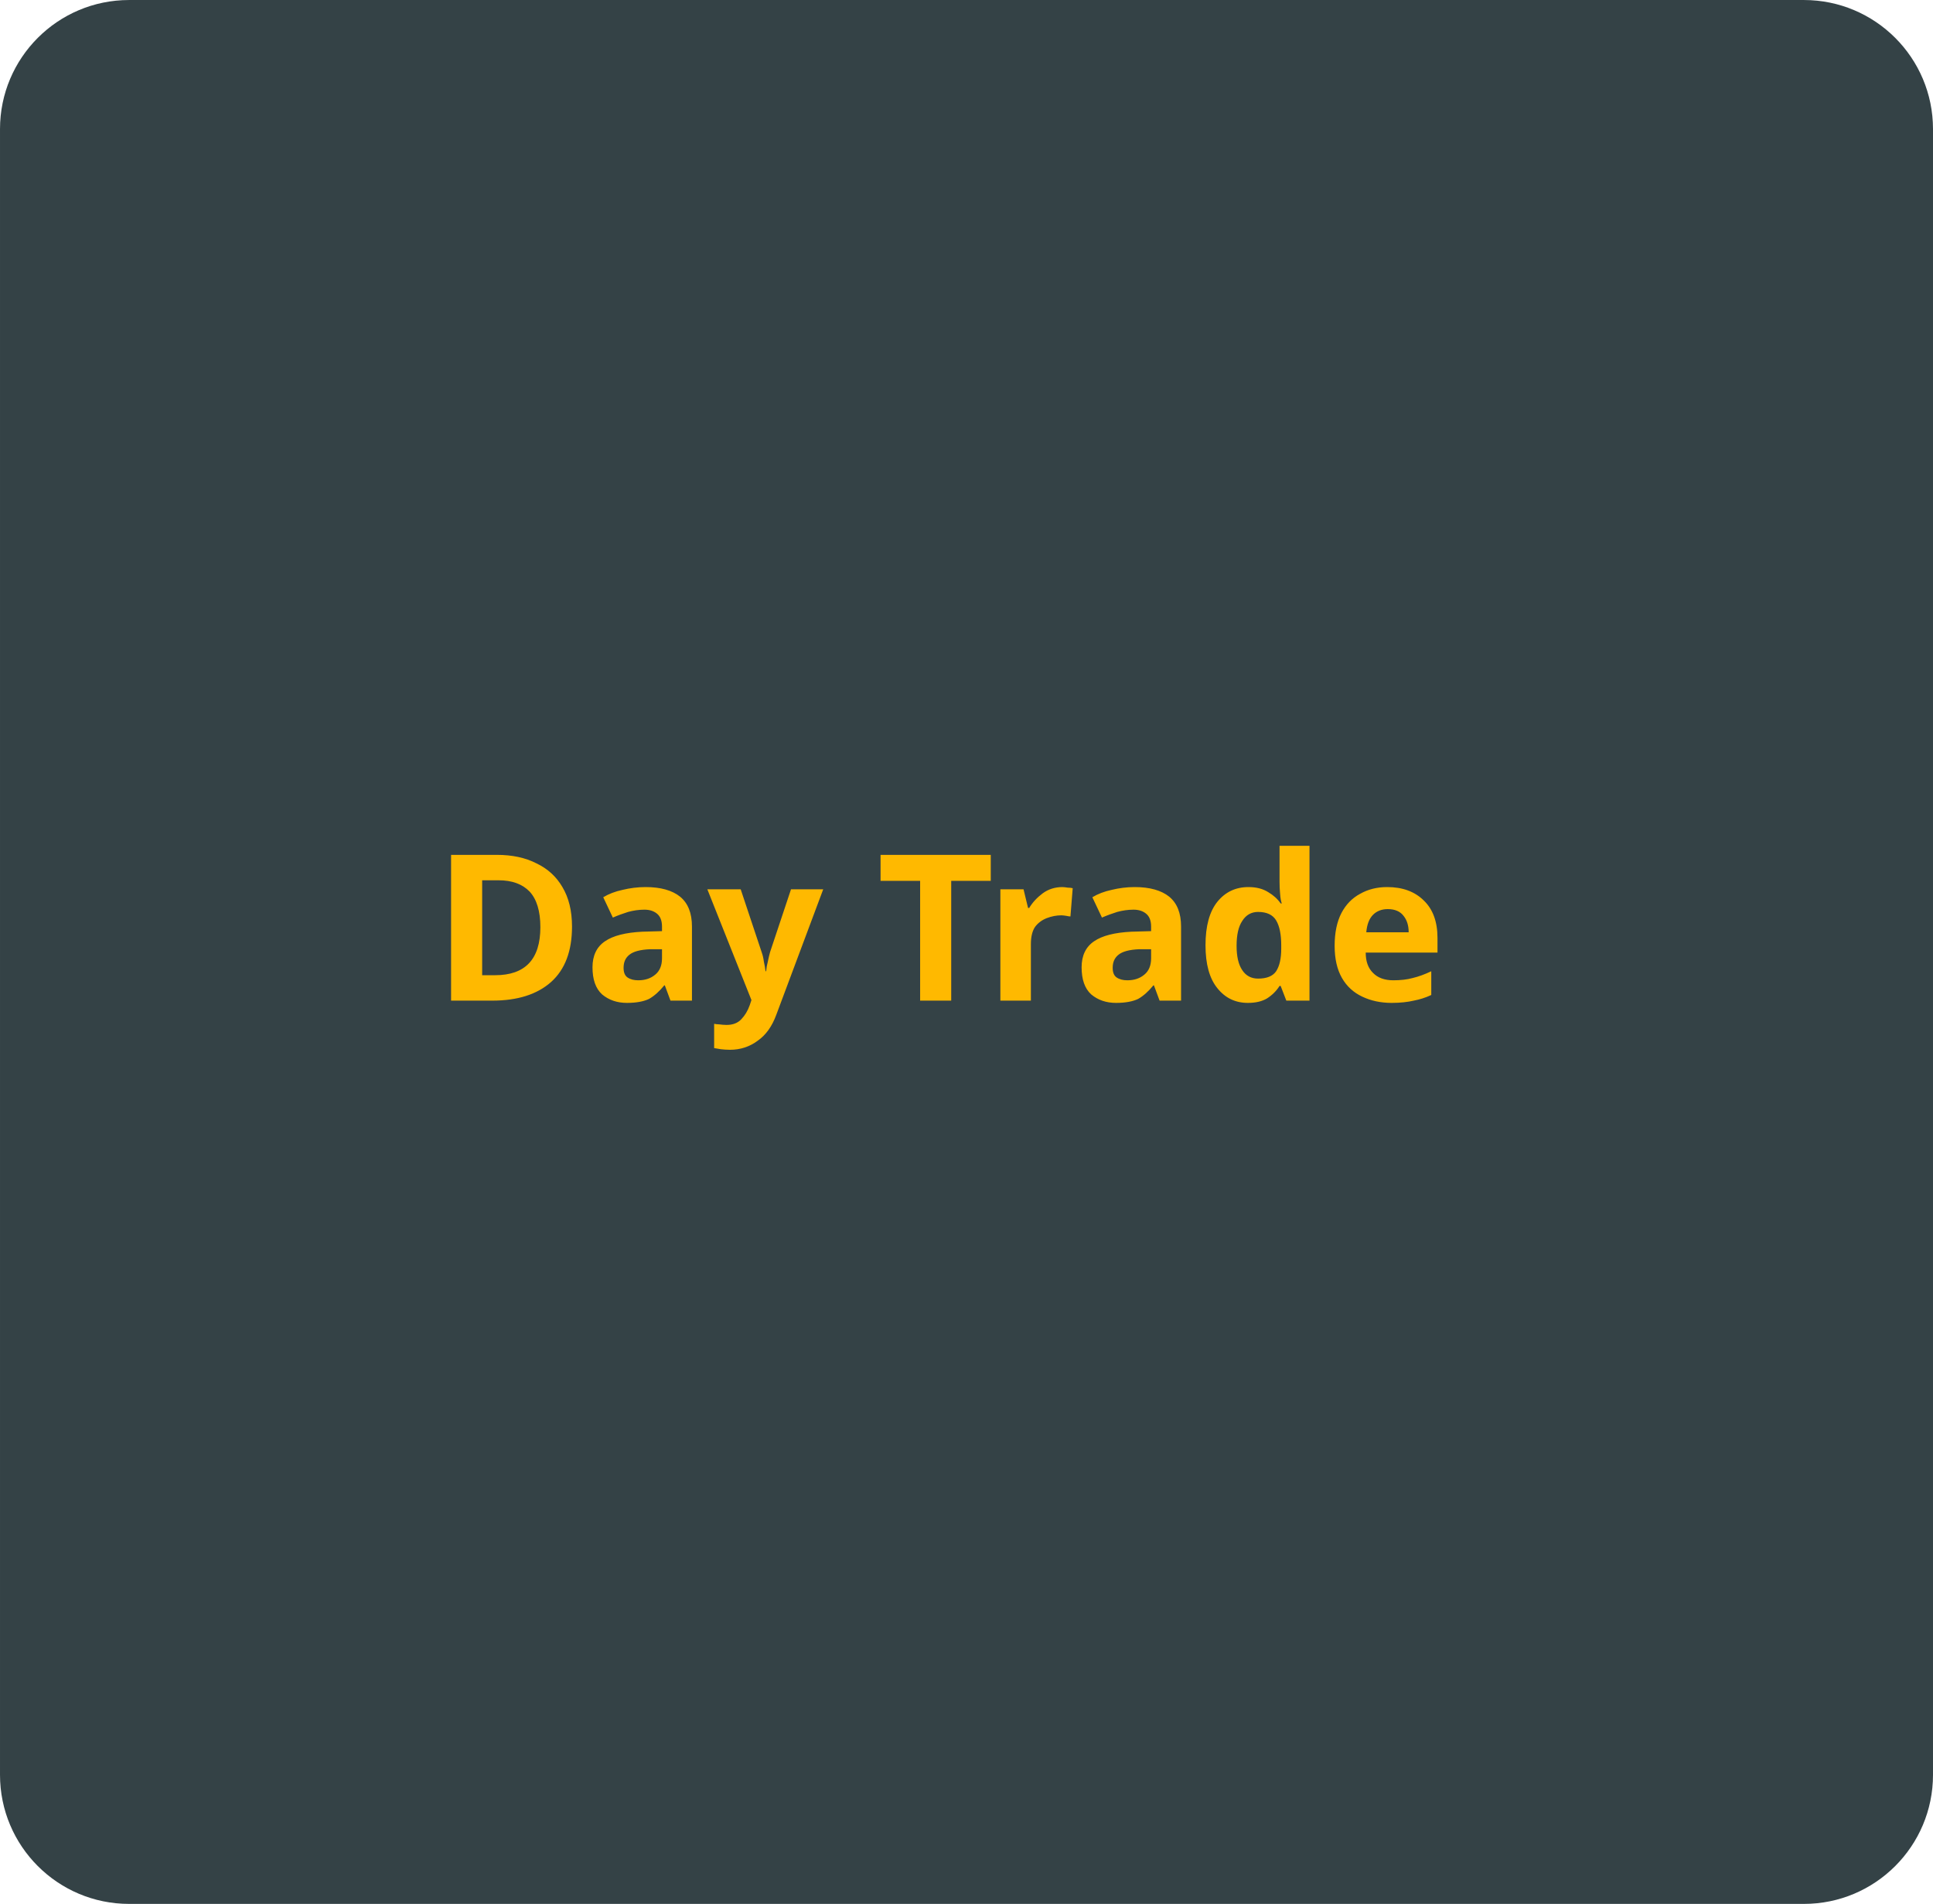
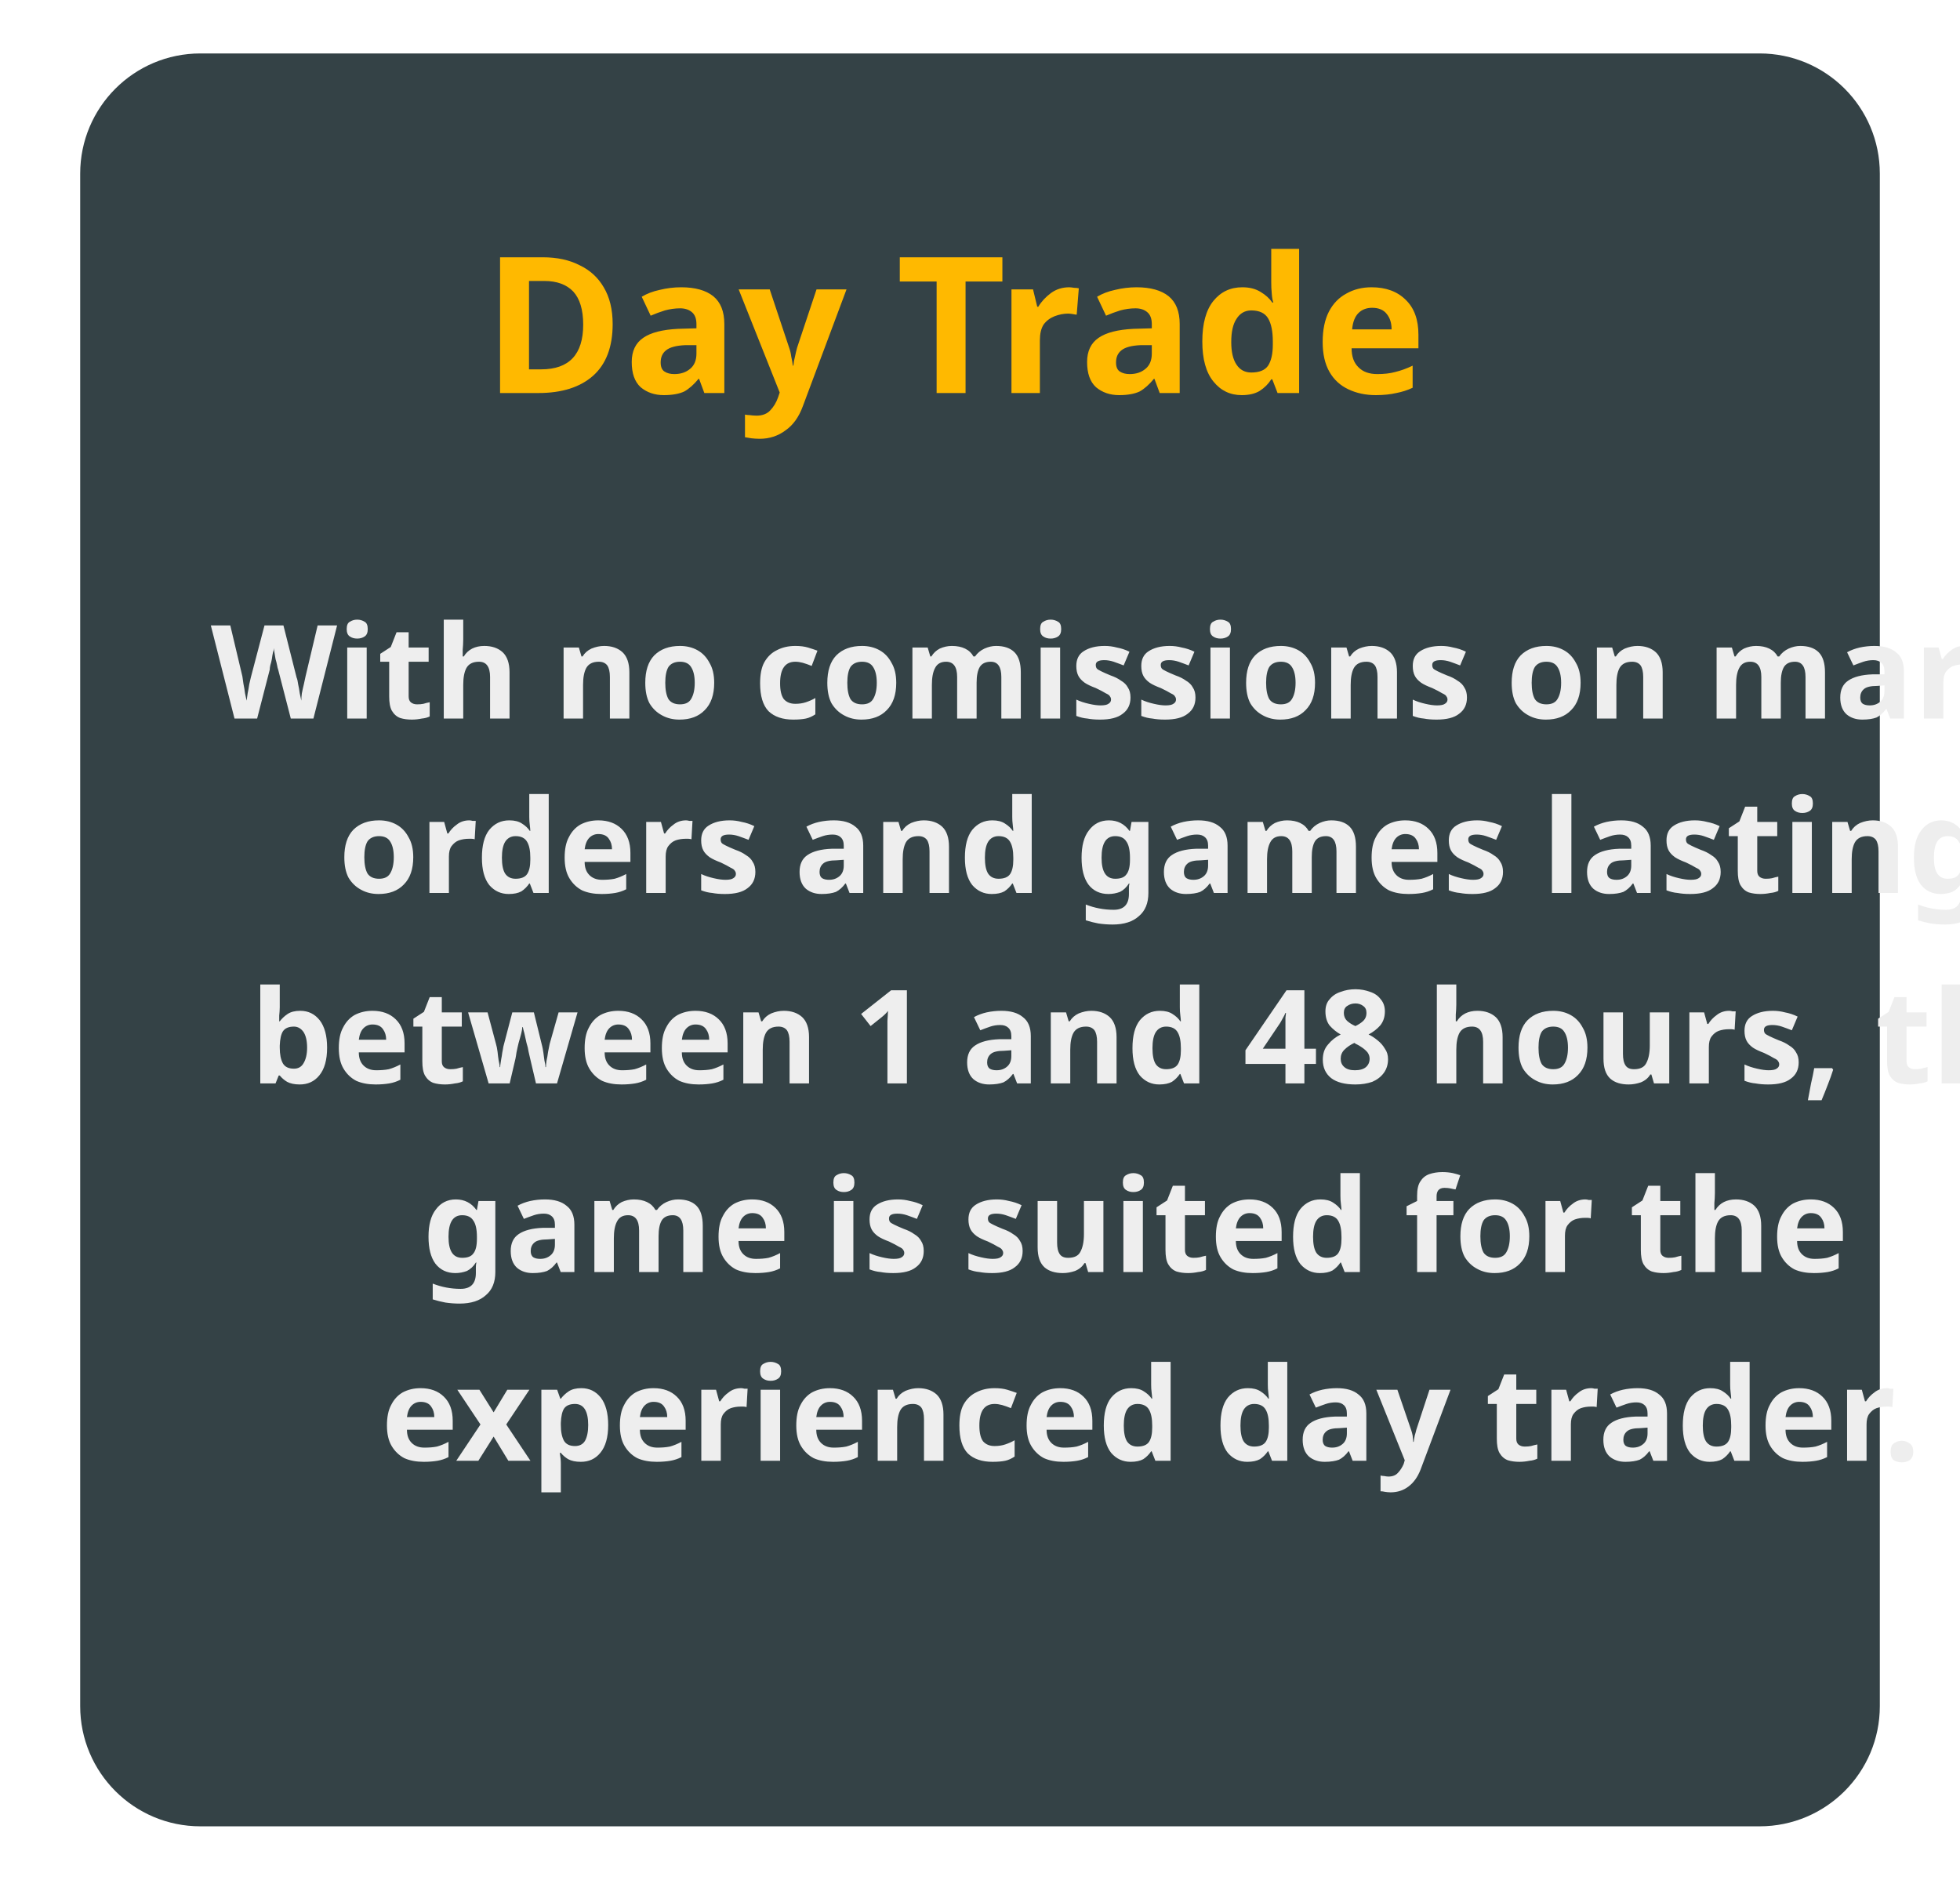
- <svg xmlns="http://www.w3.org/2000/svg" width="202" height="199" viewBox="0 0 53.446 52.652" version="1.1" id="svg55108">
+ <svg xmlns="http://www.w3.org/2000/svg" width="220" height="211" viewBox="0 0 58.208 55.827" version="1.1" id="svg55108">
  <defs id="defs55105">
    <linearGradient id="linearGradient16221">
      <stop style="stop-color:#10b981;stop-opacity:1;" offset="0" id="stop16219" />
    </linearGradient>
    <linearGradient id="linearGradient13651">
      <stop style="stop-color:#344246;stop-opacity:1;" offset="0" id="stop13649" />
    </linearGradient>
  </defs>
  <g id="layer1" transform="translate(-34.07488,-43.65582)">
    <text xml:space="preserve" style="font-weight:900;font-size:8.467px;line-height:1.25;font-family:Poppins;-inkscape-font-specification:'Poppins Heavy';stroke-width:0.265" x="54.911" y="26.099" id="text75088">
      <tspan id="tspan75086" style="stroke-width:0.265" x="54.911" y="26.099" />
    </text>
-     <g id="g1308">
-       <rect style="font-variation-settings:normal;opacity:1;vector-effect:none;fill:#344246;fill-opacity:1;fill-rule:evenodd;stroke-width:0.265;stroke-linecap:butt;stroke-linejoin:miter;stroke-miterlimit:4;stroke-dasharray:none;stroke-dashoffset:0;stroke-opacity:1;-inkscape-stroke:none;stop-color:#000000;stop-opacity:1" id="rect1590" width="53.446" height="52.652" x="34.075" y="43.656" ry="3.57" />
-       <text xml:space="preserve" style="font-weight:600;font-size:5.644px;line-height:1.25;font-family:Poppins;-inkscape-font-specification:'Poppins, Semi-Bold';fill:#ffb900;fill-opacity:1;stroke:none;stroke-width:0.265;stroke-opacity:0.551" x="46.045" y="71.331" id="text3346">
-         <tspan id="tspan3344" style="fill:#ffb900;fill-opacity:1;stroke:none;stroke-width:0.265;stroke-opacity:0.551" x="46.045" y="71.331">Day Trade</tspan>
+     <rect style="font-variation-settings:normal;vector-effect:none;fill:#344246;fill-opacity:1;fill-rule:evenodd;stroke-width:0.265;stroke-linecap:butt;stroke-linejoin:miter;stroke-miterlimit:4;stroke-dasharray:none;stroke-dashoffset:0;stroke-opacity:1;-inkscape-stroke:none;stop-color:#000000" id="rect1590" width="53.446" height="52.652" x="36.456" y="45.243" ry="3.57" />
+     <text xml:space="preserve" style="font-weight:600;font-size:5.644px;line-height:1.25;font-family:Poppins;-inkscape-font-specification:'Poppins, Semi-Bold';fill:#ffb900;fill-opacity:1;stroke:none;stroke-width:0.265;stroke-opacity:0.551" x="48.427" y="55.332" id="text3346">
+       <tspan id="tspan3344" style="fill:#ffb900;fill-opacity:1;stroke:none;stroke-width:0.265;stroke-opacity:0.551" x="48.427" y="55.332">Day Trade</tspan>
+     </text>
+     <g id="g22782" transform="translate(-2.6375866e-7,-0.2308565)">
+       <text xml:space="preserve" style="font-style:normal;font-variant:normal;font-weight:600;font-stretch:normal;font-size:3.881px;line-height:1.25;font-family:Glory;-inkscape-font-specification:'Glory, Semi-Bold';font-variant-ligatures:normal;font-variant-caps:normal;font-variant-numeric:normal;font-variant-east-asian:normal;fill:#eeeeee;fill-opacity:1;stroke-width:0.265" x="40.335" y="65.227" id="text9612">
+         <tspan id="tspan9610" style="font-style:normal;font-variant:normal;font-weight:600;font-stretch:normal;font-size:3.881px;font-family:Glory;-inkscape-font-specification:'Glory, Semi-Bold';font-variant-ligatures:normal;font-variant-caps:normal;font-variant-numeric:normal;font-variant-east-asian:normal;fill:#eeeeee;fill-opacity:1;stroke-width:0.265" x="40.335" y="65.227">With no comissions on market</tspan>
+       </text>
+       <text xml:space="preserve" style="font-weight:600;font-size:5.644px;line-height:1.25;font-family:Poppins;-inkscape-font-specification:'Poppins, Semi-Bold';fill:#eeeeee;fill-opacity:1;stroke-width:0.265" x="44.13" y="70.405" id="text19986">
+         <tspan id="tspan19984" style="font-style:normal;font-variant:normal;font-weight:600;font-stretch:normal;font-size:3.881px;font-family:Glory;-inkscape-font-specification:'Glory, Semi-Bold';font-variant-ligatures:normal;font-variant-caps:normal;font-variant-numeric:normal;font-variant-east-asian:normal;fill:#eeeeee;fill-opacity:1;stroke-width:0.265" x="44.13" y="70.405">orders and games lasting</tspan>
+       </text>
+       <text xml:space="preserve" style="font-weight:600;font-size:3.881px;line-height:1.25;font-family:Glory;-inkscape-font-specification:'Glory, Semi-Bold';fill:#eeeeee;fill-opacity:1;stroke-width:0.265" x="41.509" y="76.064" id="text46064">
+         <tspan id="tspan46062" style="fill:#eeeeee;fill-opacity:1;stroke-width:0.265" x="41.509" y="76.064">between 1 and 48 hours, this</tspan>
+       </text>
+       <text xml:space="preserve" style="font-weight:600;font-size:3.881px;line-height:1.25;font-family:Glory;-inkscape-font-specification:'Glory, Semi-Bold';fill:#eeeeee;fill-opacity:1;stroke-width:0.265" x="46.627" y="81.665" id="text50508">
+         <tspan id="tspan50506" style="fill:#eeeeee;fill-opacity:1;stroke-width:0.265" x="46.627" y="81.665">game is suited for the</tspan>
+       </text>
+       <text xml:space="preserve" style="font-weight:600;font-size:3.881px;line-height:1.25;font-family:Glory;-inkscape-font-specification:'Glory, Semi-Bold';fill:#eeeeee;fill-opacity:1;stroke-width:0.265" x="45.393" y="87.27" id="text50508-7">
+         <tspan id="tspan50506-9" style="fill:#eeeeee;fill-opacity:1;stroke-width:0.265" x="45.393" y="87.27">experienced day trader.</tspan>
      </text>
    </g>
  </g>
  <g id="layer2" style="display:none" transform="translate(-34.07488,-43.65582)">
    <path style="display:inline;fill:none;fill-opacity:1;stroke:#eeeeee;stroke-width:0.265px;stroke-linecap:butt;stroke-linejoin:miter;stroke-opacity:0.551" d="M 135.51,-0.336 V 152.762" id="path95052" />
    <path style="display:inline;fill:none;fill-opacity:1;stroke:#eeeeee;stroke-width:0.265px;stroke-linecap:butt;stroke-linejoin:miter;stroke-opacity:0.551" d="M 203.24,0.017 V 153.115" id="path95052-9" />
    <path style="display:inline;fill:none;fill-opacity:1;stroke:#eeeeee;stroke-width:0.265px;stroke-linecap:butt;stroke-linejoin:miter;stroke-opacity:0.551" d="M 186.241,0 V 154.578" id="path95052-9-1" />
    <path style="display:inline;fill:none;fill-opacity:1;stroke:#eeeeee;stroke-width:0.265px;stroke-linecap:butt;stroke-linejoin:miter;stroke-opacity:0.551" d="M 194.608,-1.089 V 153.489" id="path95052-9-1-5" />
    <path style="display:inline;fill:none;fill-opacity:1;stroke:#eeeeee;stroke-width:0.265px;stroke-linecap:butt;stroke-linejoin:miter;stroke-opacity:0.551" d="M 224.025,-1.089 V 153.489" id="path95052-9-1-5-3" />
    <path style="display:inline;fill:none;fill-opacity:1;stroke:#eeeeee;stroke-width:0.265px;stroke-linecap:butt;stroke-linejoin:miter;stroke-opacity:0.551" d="M 198.792,-0.021 V 154.556" id="path95052-9-1-5-4" />
    <path style="display:inline;fill:none;fill-opacity:1;stroke:#eeeeee;stroke-width:0.265px;stroke-linecap:butt;stroke-linejoin:miter;stroke-opacity:0.551" d="M 169.375,0 V 153.846" id="path95052-9-0" />
    <path style="display:inline;fill:none;fill-opacity:1;stroke:#eeeeee;stroke-width:0.265px;stroke-linecap:butt;stroke-linejoin:miter;stroke-opacity:0.551" d="M 67.862,0.017 V 153.115" id="path95052-9-2" />
    <path style="display:inline;fill:none;fill-opacity:1;stroke:#eeeeee;stroke-width:0.265px;stroke-linecap:butt;stroke-linejoin:miter;stroke-opacity:0.551" d="M 33.865,0.017 V 153.115" id="path95052-9-2-9" />
    <path style="display:inline;fill:none;fill-opacity:1;stroke:#eeeeee;stroke-width:0.265px;stroke-linecap:butt;stroke-linejoin:miter;stroke-opacity:0.551" d="M 16.866,-0.105 V 152.993" id="path95052-9-2-9-1" />
    <path style="display:inline;fill:none;fill-opacity:1;stroke:#eeeeee;stroke-width:0.265px;stroke-linecap:butt;stroke-linejoin:miter;stroke-opacity:0.551" d="M 92.988,-0.217 V 152.881" id="path95052-9-2-9-1-9" />
    <path style="display:inline;fill:none;fill-opacity:1;stroke:#eeeeee;stroke-width:0.265px;stroke-linecap:butt;stroke-linejoin:miter;stroke-opacity:0.551" d="M 84.224,-0.213 V 152.884" id="path95052-9-2-9-1-9-5" />
    <path style="display:inline;fill:none;fill-opacity:1;stroke:#eeeeee;stroke-width:0.265px;stroke-linecap:butt;stroke-linejoin:miter;stroke-opacity:0.551" d="M 75.592,-0.038 V 153.06" id="path95052-9-2-9-1-9-45" />
    <path style="display:inline;fill:none;fill-opacity:1;stroke:#eeeeee;stroke-width:0.265px;stroke-linecap:butt;stroke-linejoin:miter;stroke-opacity:0.551" d="M 101.488,-0.301 V 152.797" id="path95052-9-2-9-1-9-4" />
    <path style="display:inline;fill:none;fill-opacity:1;stroke:#eeeeee;stroke-width:0.265px;stroke-linecap:butt;stroke-linejoin:miter;stroke-opacity:0.551" d="M 110.12,-0.038 V 153.06" id="path95052-9-2-9-1-9-9" />
    <path style="display:inline;fill:none;fill-opacity:0.681;stroke:#eeeeee;stroke-width:0.265px;stroke-linecap:butt;stroke-linejoin:miter;stroke-opacity:0.482" d="M 0.122,30.98 H 270.54" id="path29382-7-6" />
    <path style="display:inline;fill:none;fill-opacity:0.681;stroke:#eeeeee;stroke-width:0.265px;stroke-linecap:butt;stroke-linejoin:miter;stroke-opacity:0.482" d="M 0.125,57.003 H 270.544" id="path29382-7-3-1" />
    <path style="display:inline;fill:none;fill-opacity:0.681;stroke:#eeeeee;stroke-width:0.265px;stroke-linecap:butt;stroke-linejoin:miter;stroke-opacity:0.482" d="M 0.243,63.277 H 270.661" id="path29382-7-3-1-7" />
    <path style="display:inline;fill:none;fill-opacity:0.681;stroke:#eeee1c;stroke-width:0.265px;stroke-linecap:butt;stroke-linejoin:miter;stroke-opacity:0.482" d="M 0.125,69.948 H 270.544" id="path29382-7-3-2" />
    <path style="display:inline;fill:none;fill-opacity:0.681;stroke:#eeeeee;stroke-width:0.265px;stroke-linecap:butt;stroke-linejoin:miter;stroke-opacity:0.482" d="M 0.243,76.222 H 270.661" id="path29382-7-3-2-6" />
    <path style="display:inline;fill:none;fill-opacity:0.681;stroke:#eeeeee;stroke-width:0.265px;stroke-linecap:butt;stroke-linejoin:miter;stroke-opacity:0.482" d="M 0.257,83.025 H 270.676" id="path29382-7-3-2-2" />
    <path style="display:inline;fill:none;fill-opacity:0.681;stroke:#eeeeee;stroke-width:0.265px;stroke-linecap:butt;stroke-linejoin:miter;stroke-opacity:0.482" d="M 0.408,43.926 H 270.827" id="path29382-7-3-6" />
    <path style="display:inline;fill:none;fill-opacity:0.681;stroke:#eeeeee;stroke-width:0.265px;stroke-linecap:butt;stroke-linejoin:miter;stroke-opacity:0.482" d="M 0.243,50.332 H 270.661" id="path29382-7-3-6-0" />
    <path style="display:inline;fill:none;fill-opacity:0.681;stroke:#eeeeee;stroke-width:0.265px;stroke-linecap:butt;stroke-linejoin:miter;stroke-opacity:0.482" d="M 0.529,109.326 H 270.948" id="path29382" />
    <path style="display:inline;fill:none;fill-opacity:0.681;stroke:#eeeeee;stroke-width:0.265px;stroke-linecap:butt;stroke-linejoin:miter;stroke-opacity:0.482" d="M 0.314,117.902 H 270.732" id="path29382-7" />
    <path style="display:inline;fill:none;fill-opacity:0.681;stroke:#eeeeee;stroke-width:0.265px;stroke-linecap:butt;stroke-linejoin:miter;stroke-opacity:0.482" d="M 0.853,135.207 H 271.272" id="path29382-7-6-8" />
    <path style="display:inline;fill:none;fill-opacity:0.681;stroke:#eeeeee;stroke-width:0.265px;stroke-linecap:butt;stroke-linejoin:miter;stroke-opacity:0.482" d="M 0.787,124.376 H 271.205" id="path29382-7-6-8-4" />
    <path style="display:inline;fill:none;fill-opacity:1;stroke:#eeeeee;stroke-width:0.265px;stroke-linecap:butt;stroke-linejoin:miter;stroke-opacity:0.551" d="M 236.973,-0.227 V 152.871" id="path95052-9-2-6" />
    <path style="display:inline;fill:none;fill-opacity:1;stroke:#eeeeee;stroke-width:0.265px;stroke-linecap:butt;stroke-linejoin:miter;stroke-opacity:0.551" d="M 253.707,0.505 V 153.602" id="path95052-9-2-9-5" />
    <path style="display:inline;fill:none;fill-opacity:1;stroke:#eeeeee;stroke-width:0.265px;stroke-linecap:butt;stroke-linejoin:miter;stroke-opacity:0.551" d="M 245.208,0.906 V 154.004" id="path95052-9-2-9-5-9" />
    <path style="display:inline;fill:none;fill-opacity:1;stroke:#eeeeee;stroke-width:0.265px;stroke-linecap:butt;stroke-linejoin:miter;stroke-opacity:0.551" d="M 249.392,-0.115 V 154.463" id="path95052-9-1-5-2" />
    <path style="display:inline;fill:none;fill-opacity:0.681;stroke:#eeeeee;stroke-width:0.265px;stroke-linecap:butt;stroke-linejoin:miter;stroke-opacity:0.482" d="M 0.056,22.261 H 270.474" id="path29382-7-6-86" />
    <path style="display:inline;fill:none;fill-opacity:1;stroke:#eeeeee;stroke-width:0.265px;stroke-linecap:butt;stroke-linejoin:miter;stroke-opacity:0.551" d="M 25.233,0.157 V 153.255" id="path95052-9-2-9-1-8" />
    <path style="display:inline;fill:none;fill-opacity:0.681;stroke:#eeeeee;stroke-width:0.265px;stroke-linecap:butt;stroke-linejoin:miter;stroke-opacity:0.482" d="M 0.336,26.488 H 270.755" id="path29382-7-6-86-3" />
    <path style="display:inline;fill:none;fill-opacity:0.681;stroke:#eeeeee;stroke-width:0.265px;stroke-linecap:butt;stroke-linejoin:miter;stroke-opacity:0.482" d="M 0.257,100.806 270.676,100.806" id="path29382-7-1" />
    <path style="display:inline;fill:none;fill-opacity:1;stroke:#eeeeee;stroke-width:0.265px;stroke-linecap:butt;stroke-linejoin:miter;stroke-opacity:0.551" d="M 42.365,0.157 V 153.255" id="path95052-9-2-9-4" />
    <path style="display:inline;fill:none;fill-opacity:1;stroke:#eeeeee;stroke-width:0.265px;stroke-linecap:butt;stroke-linejoin:miter;stroke-opacity:0.551" d="M 50.997,1.093 V 154.191" id="path95052-9-2-9-3" />
    <path style="display:inline;fill:none;fill-opacity:0.681;stroke:#eeeeee;stroke-width:0.265px;stroke-linecap:butt;stroke-linejoin:miter;stroke-opacity:0.482" d="M 0.522,113.482 H 270.941" id="path29382-70" />
    <path style="display:inline;fill:none;fill-opacity:1;stroke:#eeeeee;stroke-width:0.265px;stroke-linecap:butt;stroke-linejoin:miter;stroke-opacity:0.551" d="M 151.863,-12.849 V 140.997" id="path95052-9-0-94" transform="translate(0.1158149,12.65465)" />
    <path style="display:inline;fill:none;fill-opacity:1;stroke:#eeeeee;stroke-width:0.265px;stroke-linecap:butt;stroke-linejoin:miter;stroke-opacity:0.551" d="M 160.611,-0.591 V 153.255" id="path95052-9-0-9" />
    <path style="display:inline;fill:none;fill-opacity:0.681;stroke:#eeeeee;stroke-width:0.265px;stroke-linecap:butt;stroke-linejoin:miter;stroke-opacity:0.482" d="M 0.257,39.699 H 270.676" id="path29382-7-3-9" />
  </g>
</svg>
